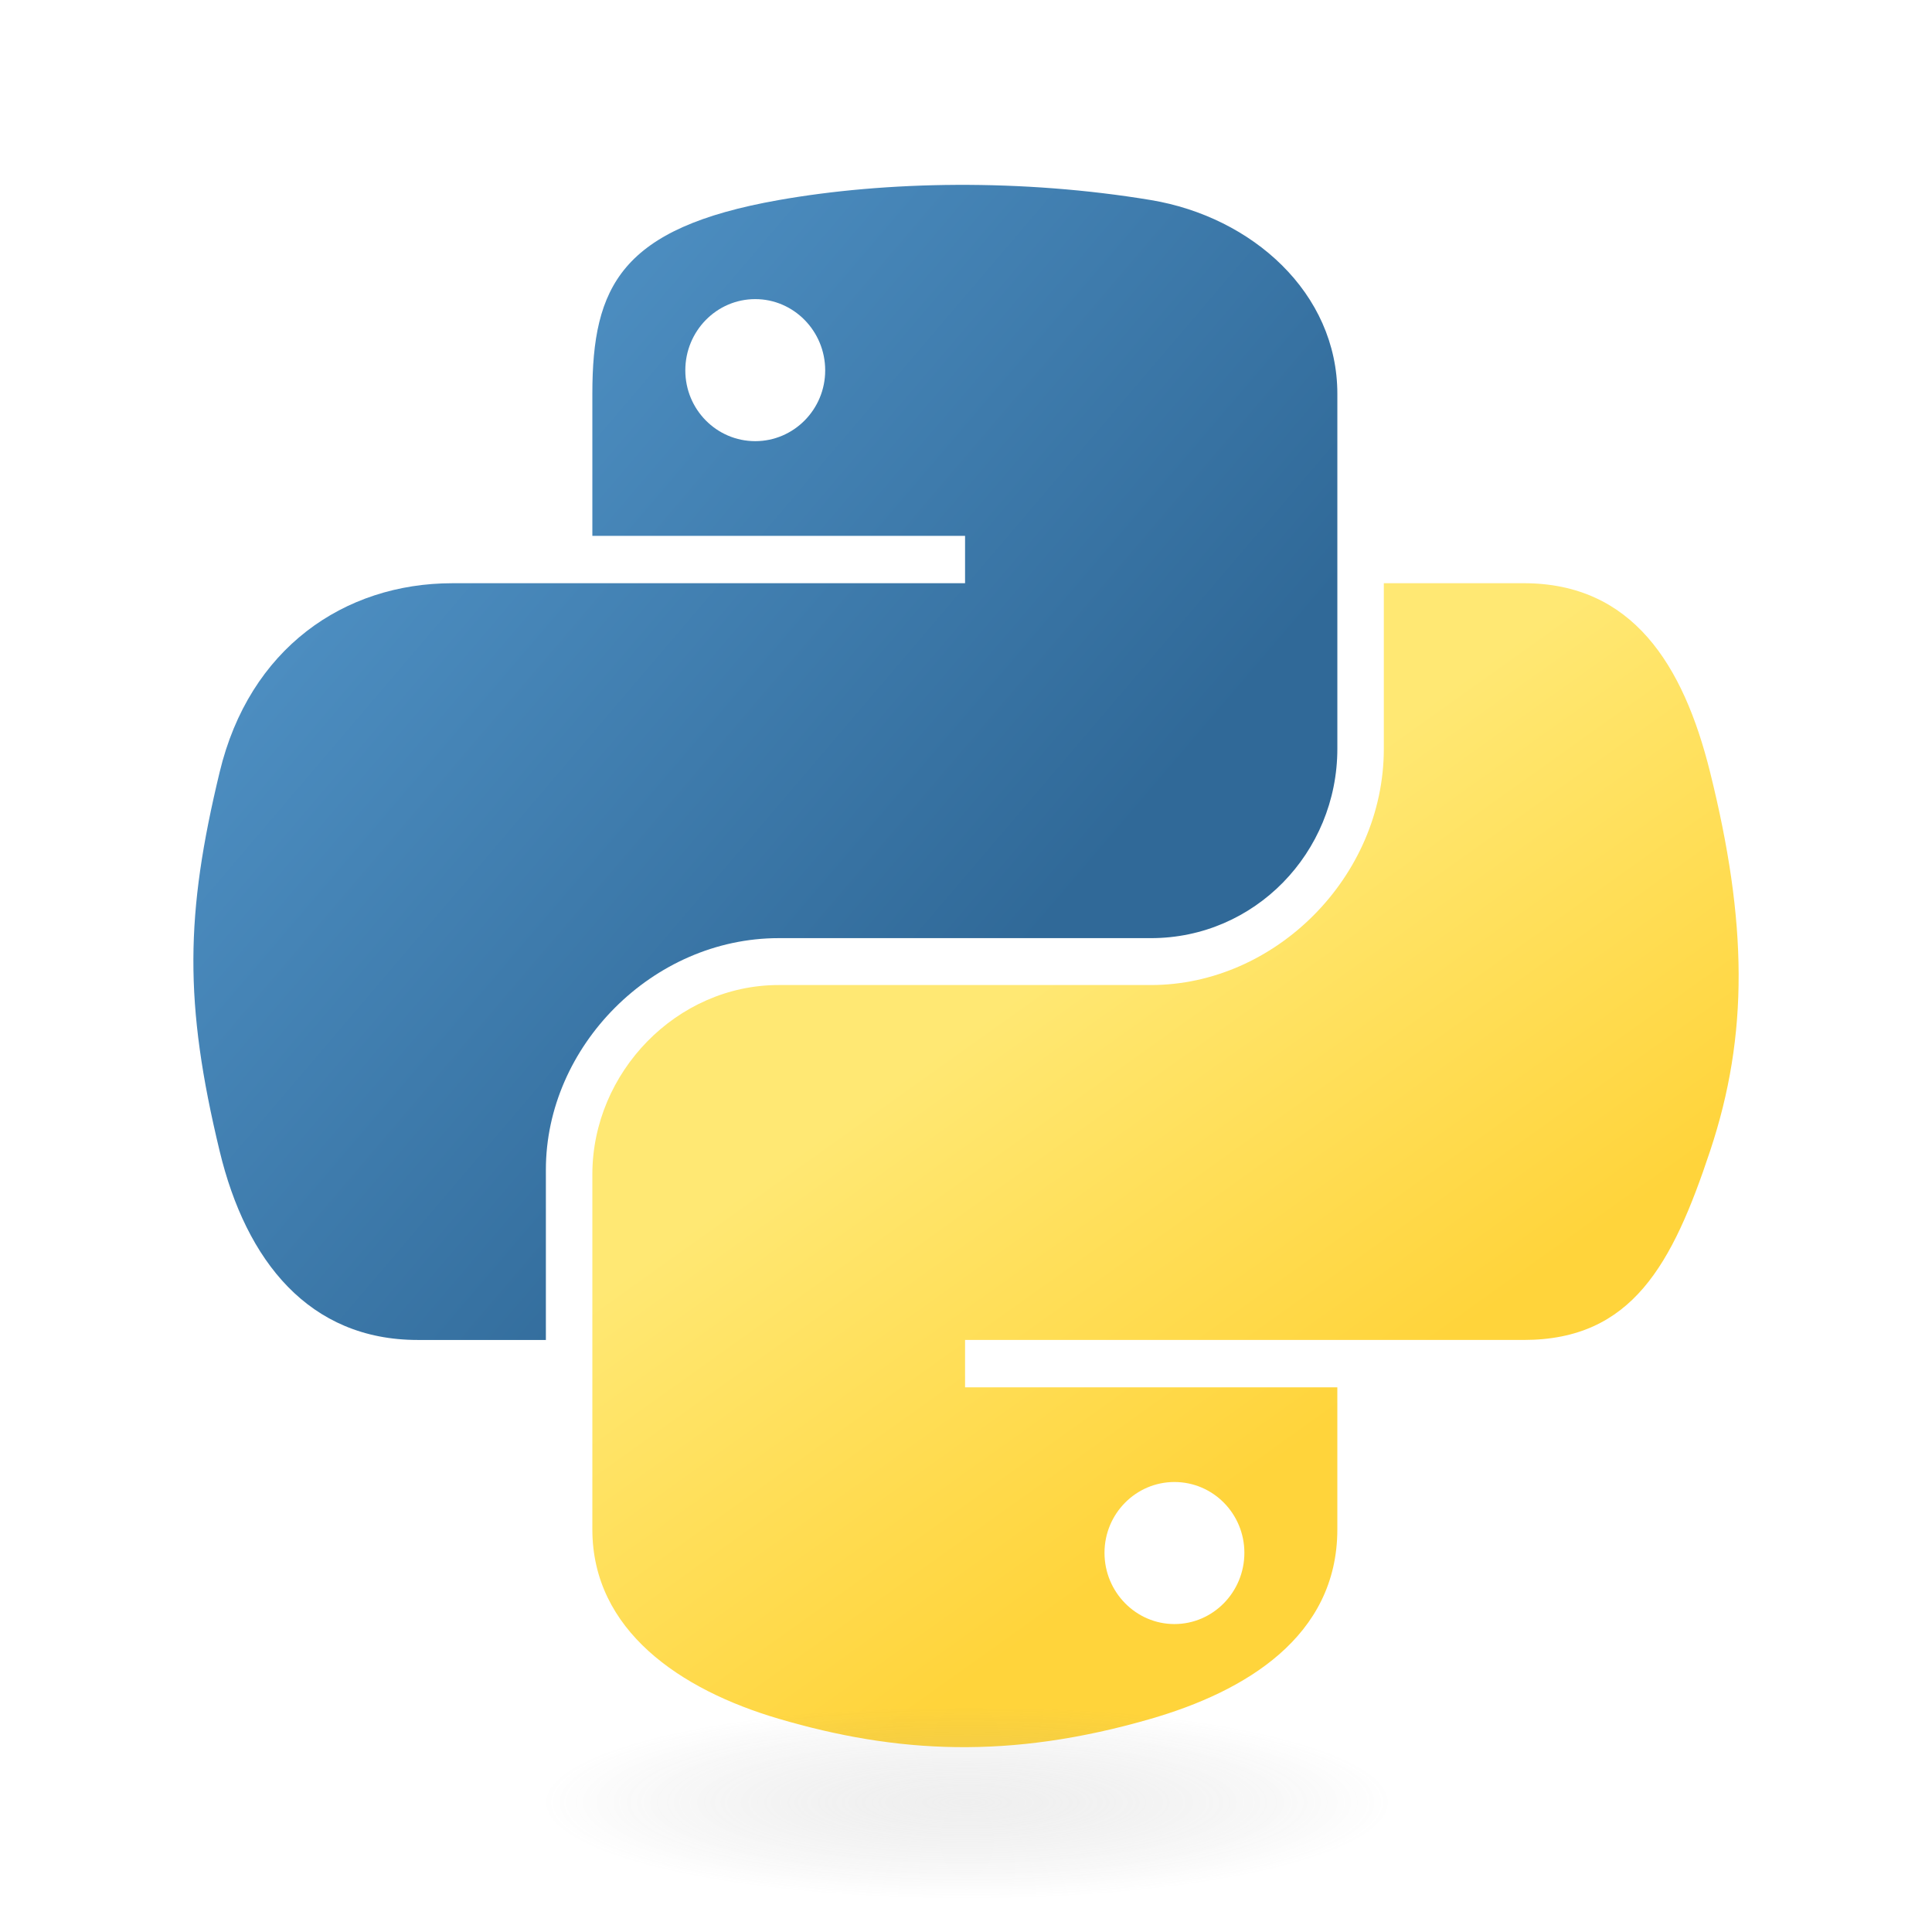
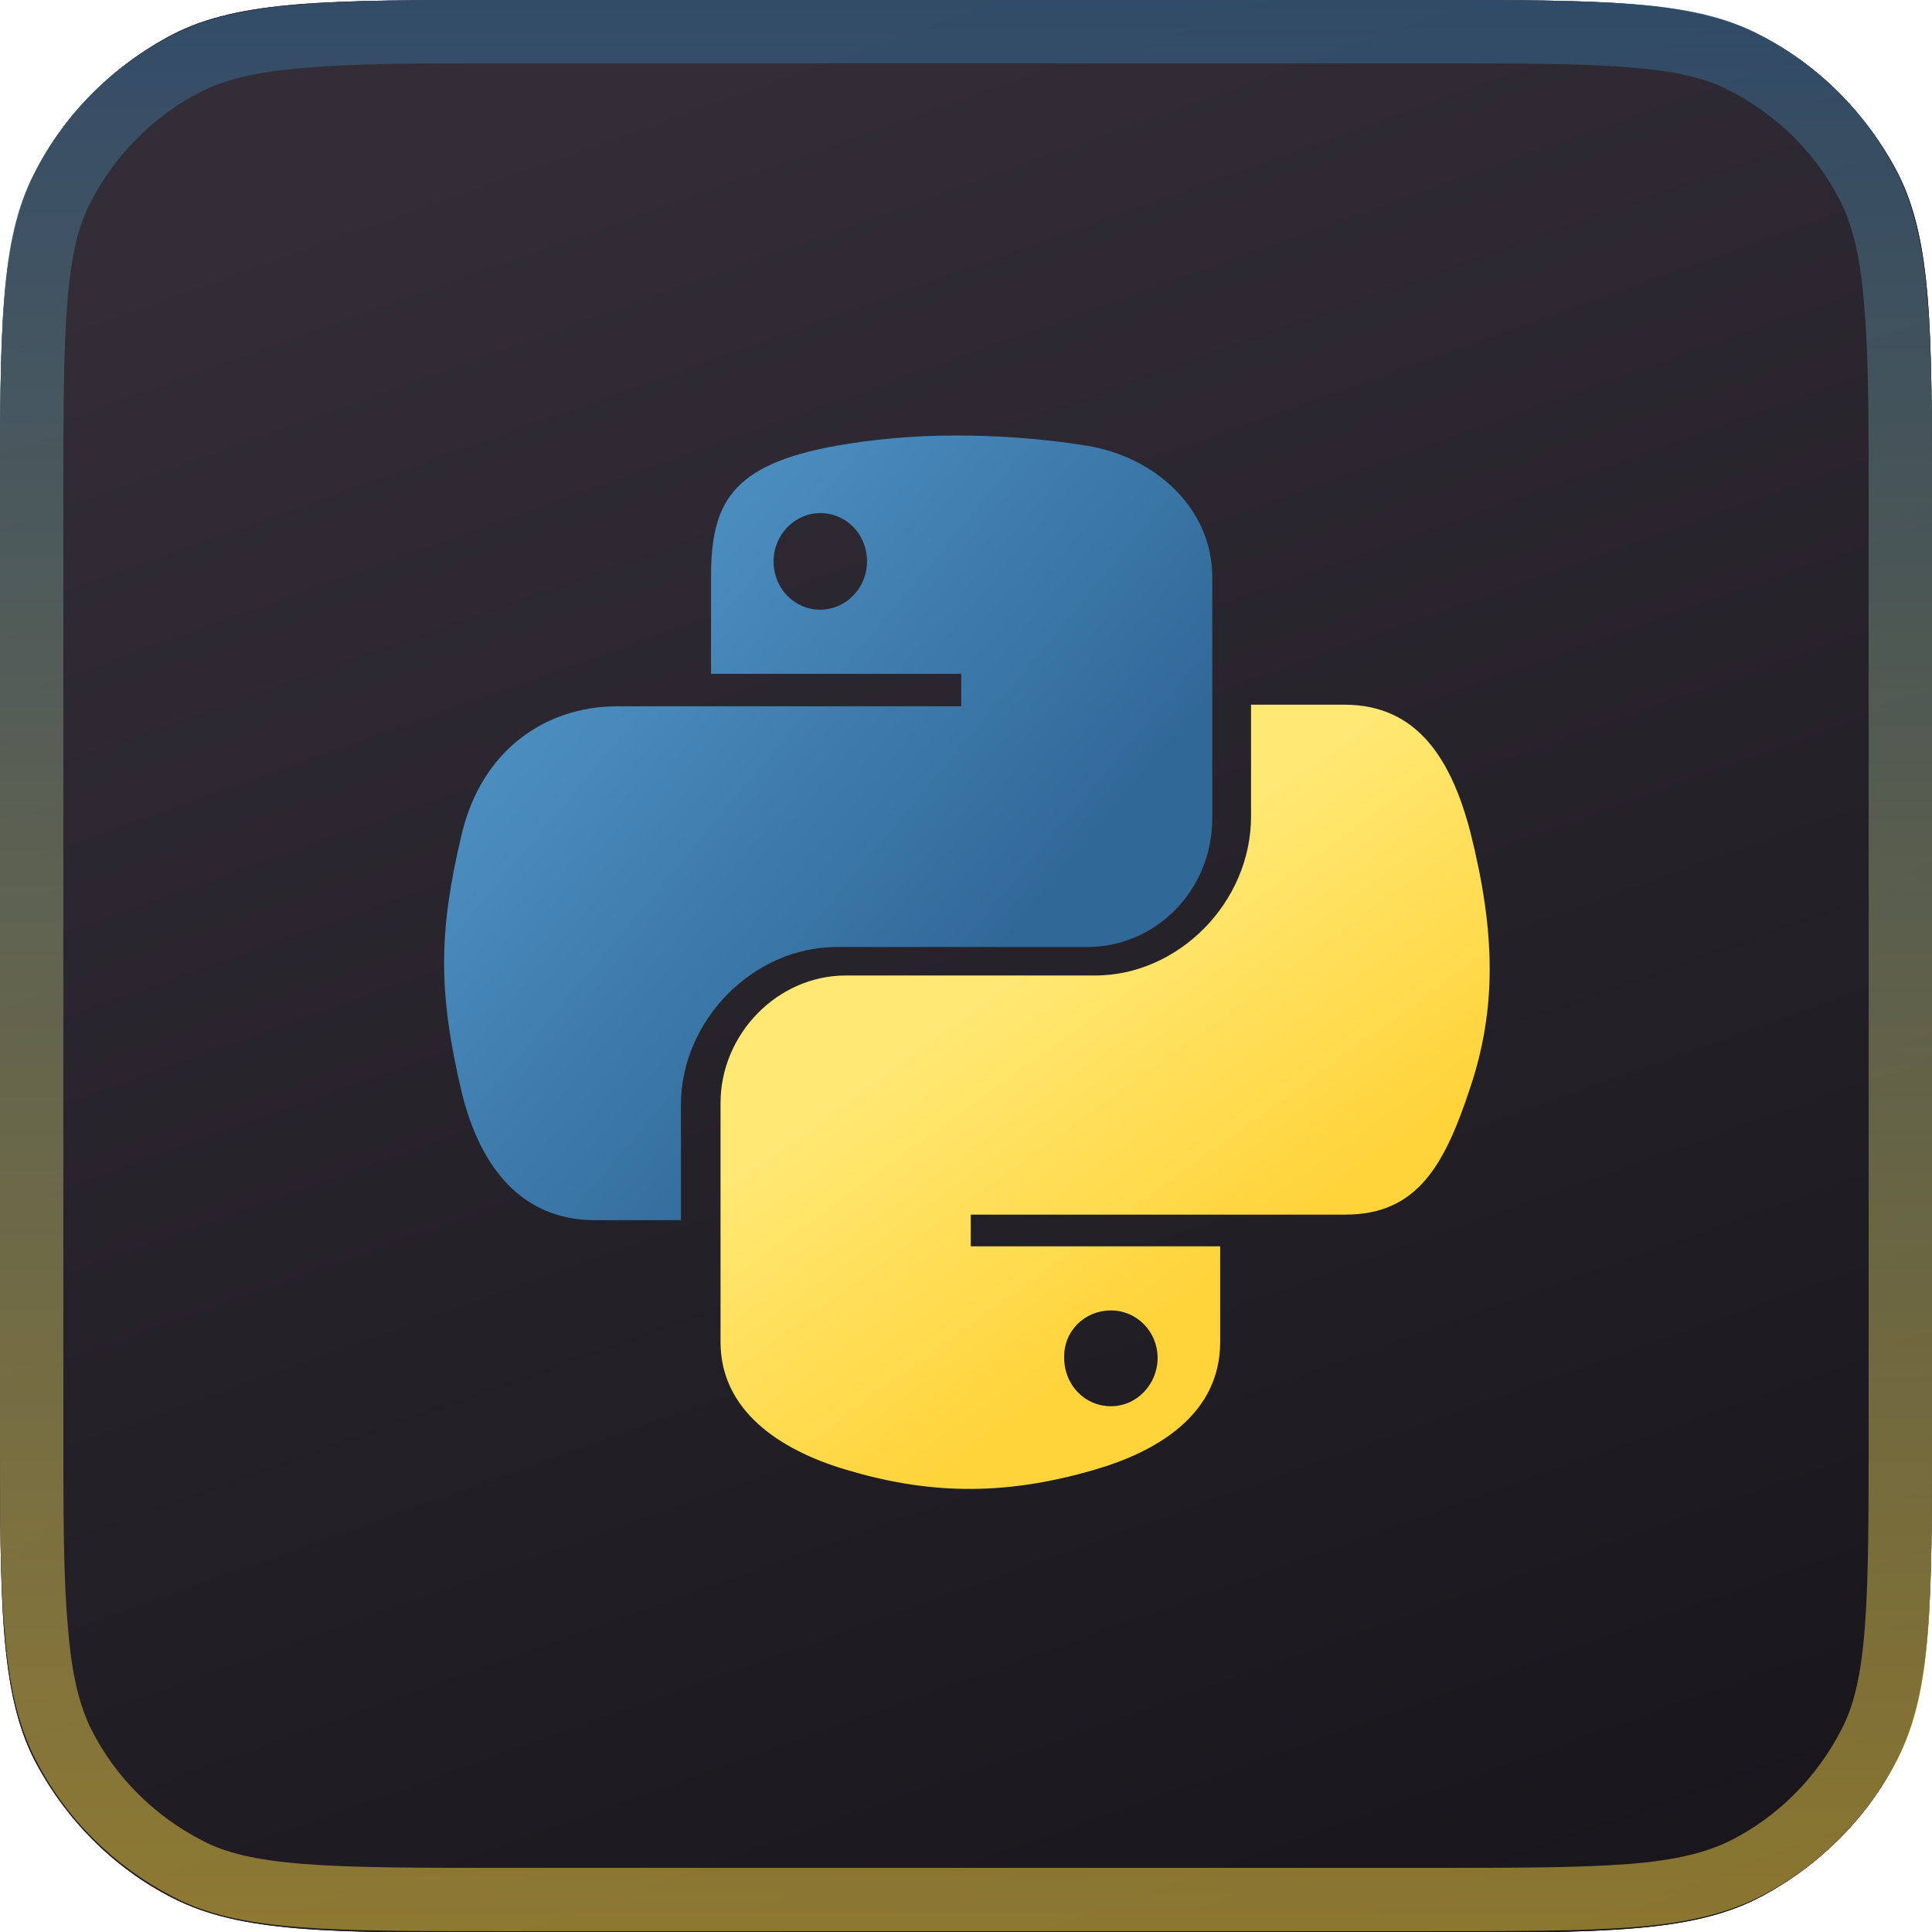
- <svg xmlns="http://www.w3.org/2000/svg" viewBox="0 0 128 128">
-   <linearGradient id="python-original-a" gradientUnits="userSpaceOnUse" x1="70.252" y1="1237.476" x2="170.659" y2="1151.089" gradientTransform="matrix(.563 0 0 -.568 -29.215 707.817)">
-     <stop offset="0" stop-color="#5A9FD4" />
-     <stop offset="1" stop-color="#306998" />
+ <svg xmlns="http://www.w3.org/2000/svg" version="1.1" id="Layer_1" x="0px" y="0px" viewBox="0 0 244 244" style="enable-background:new 0 0 244 244;" xml:space="preserve">
+   <style type="text/css">
+ 	.st0{fill:url(#SVGID_1_);}
+ 	.st1{fill:none;stroke:url(#SVGID_00000082348777481754326450000015427994232173862310_);stroke-width:8;stroke-opacity:0.5;}
+ 	.st2{fill:url(#SVGID_00000091016616510183009240000017749828964030345356_);}
+ 	.st3{fill:none;stroke:url(#SVGID_00000070119015869529900290000006706116266652959391_);stroke-width:8;stroke-opacity:0.5;}
+ 	.st4{fill:url(#SVGID_00000096765382014051182810000011810011414639351973_);}
+ 	.st5{fill:url(#SVGID_00000095313710964395602450000010806503557400669827_);}
+ </style>
+   <g>
+     <linearGradient id="SVGID_1_" gradientUnits="userSpaceOnUse" x1="82.151" y1="253.503" x2="170.919" y2="5.118" gradientTransform="matrix(1 0 0 -1 0 264)">
+       <stop offset="0" style="stop-color:#322D37" />
+       <stop offset="1" style="stop-color:#18151B" />
+     </linearGradient>
+     <path class="st0" d="M0,64c0-22.4,0-33.6,4.4-42.2c3.8-7.5,10-13.6,17.5-17.5C30.4,0,41.6,0,64,0h116c22.4,0,33.6,0,42.2,4.4   c7.5,3.8,13.6,10,17.5,17.5C244,30.4,244,41.6,244,64v116c0,22.4,0,33.6-4.4,42.2c-3.8,7.5-10,13.6-17.5,17.5   c-8.6,4.4-19.8,4.4-42.2,4.4H64c-22.4,0-33.6,0-42.2-4.4c-7.5-3.8-13.6-10-17.5-17.5C0,213.6,0,202.4,0,180V64z" />
+     <linearGradient id="SVGID_00000124162675930332197620000016241726587843035581_" gradientUnits="userSpaceOnUse" x1="122" y1="264" x2="122" y2="20" gradientTransform="matrix(1 0 0 -1 0 264)">
+       <stop offset="0" style="stop-color:#326B9B" />
+       <stop offset="1" style="stop-color:#FFD844" />
+     </linearGradient>
+     <path style="fill:none;stroke:url(#SVGID_00000124162675930332197620000016241726587843035581_);stroke-width:8;stroke-opacity:0.5;" d="   M240,64v116c0,11.3,0,19.5-0.5,25.9c-0.5,6.4-1.5,10.8-3.4,14.4c-3.5,6.8-9,12.3-15.7,15.7c-3.6,1.8-8,2.9-14.4,3.4   c-6.5,0.5-14.7,0.5-25.9,0.5H64c-11.3,0-19.5,0-25.9-0.5c-6.4-0.5-10.8-1.5-14.4-3.4c-6.8-3.5-12.3-9-15.7-15.7   c-1.8-3.6-2.9-8-3.4-14.4C4,199.5,4,191.3,4,180V64c0-11.3,0-19.5,0.5-25.9c0.5-6.4,1.5-10.8,3.4-14.4c3.5-6.8,9-12.3,15.7-15.7   c3.6-1.8,8-2.9,14.4-3.4C44.5,4,52.7,4,64,4h116c11.3,0,19.5,0,25.9,0.5c6.4,0.5,10.8,1.5,14.4,3.4c6.8,3.5,12.3,9,15.7,15.7   c1.8,3.6,2.9,8,3.4,14.4C240,44.5,240,52.7,240,64z" />
+   </g>
+   <g>
+     <linearGradient id="SVGID_00000008120540293061947520000000784292984534561422_" gradientUnits="userSpaceOnUse" x1="82.151" y1="253.503" x2="170.919" y2="5.118" gradientTransform="matrix(1 0 0 -1 0 264)">
+       <stop offset="0" style="stop-color:#322D37" />
+       <stop offset="1" style="stop-color:#18151B" />
+     </linearGradient>
+     <path style="fill:url(#SVGID_00000008120540293061947520000000784292984534561422_);" d="M0,64c0-22.4,0-33.6,4.4-42.2   c3.8-7.5,10-13.6,17.5-17.5C30.4,0,41.6,0,64,0h116c22.4,0,33.6,0,42.2,4.4c7.5,3.8,13.6,10,17.5,17.5C244,30.4,244,41.6,244,64   v116c0,22.4,0,33.6-4.4,42.2c-3.8,7.5-10,13.6-17.5,17.5c-8.6,4.4-19.8,4.4-42.2,4.4H64c-22.4,0-33.6,0-42.2-4.4   c-7.5-3.8-13.6-10-17.5-17.5C0,213.6,0,202.4,0,180V64z" />
+     <linearGradient id="SVGID_00000073682273225684349290000003613413137878336682_" gradientUnits="userSpaceOnUse" x1="122" y1="264" x2="122" y2="20" gradientTransform="matrix(1 0 0 -1 0 264)">
+       <stop offset="0" style="stop-color:#326B9B" />
+       <stop offset="1" style="stop-color:#FFD844" />
+     </linearGradient>
+     <path style="fill:none;stroke:url(#SVGID_00000073682273225684349290000003613413137878336682_);stroke-width:8;stroke-opacity:0.5;" d="   M240,64v116c0,11.3,0,19.5-0.5,25.9c-0.5,6.4-1.5,10.8-3.4,14.4c-3.5,6.8-9,12.3-15.7,15.7c-3.6,1.8-8,2.9-14.4,3.4   c-6.5,0.5-14.7,0.5-25.9,0.5H64c-11.3,0-19.5,0-25.9-0.5c-6.4-0.5-10.8-1.5-14.4-3.4c-6.8-3.5-12.3-9-15.7-15.7   c-1.8-3.6-2.9-8-3.4-14.4C4,199.5,4,191.3,4,180V64c0-11.3,0-19.5,0.5-25.9c0.5-6.4,1.5-10.8,3.4-14.4c3.5-6.8,9-12.3,15.7-15.7   c3.6-1.8,8-2.9,14.4-3.4C44.5,4,52.7,4,64,4h116c11.3,0,19.5,0,25.9,0.5c6.4,0.5,10.8,1.5,14.4,3.4c6.8,3.5,12.3,9,15.7,15.7   c1.8,3.6,2.9,8,3.4,14.4C240,44.5,240,52.7,240,64z" />
+   </g>
+   <linearGradient id="SVGID_00000183954808812188761430000002705061799858254735_" gradientUnits="userSpaceOnUse" x1="51.548" y1="203.983" x2="125.244" y2="142.365" gradientTransform="matrix(1 0 0 -1 0 264)">
+     <stop offset="0" style="stop-color:#5A9FD4" />
+     <stop offset="1" style="stop-color:#306998" />
  </linearGradient>
-   <linearGradient id="python-original-b" gradientUnits="userSpaceOnUse" x1="209.474" y1="1098.811" x2="173.62" y2="1149.537" gradientTransform="matrix(.563 0 0 -.568 -29.215 707.817)">
-     <stop offset="0" stop-color="#FFD43B" />
-     <stop offset="1" stop-color="#FFE873" />
+   <path style="fill:url(#SVGID_00000183954808812188761430000002705061799858254735_);" d="M120.7,55c-5.4,0-10.6,0.5-15.1,1.3  c-13.4,2.4-15.8,7.4-15.8,16.6v12.2h31.6v4.1H78c-9.2,0-17.2,5.6-19.7,16.2c-2.9,12.2-3,19.8,0,32.5c2.3,9.5,7.6,16.2,16.8,16.2  h10.9v-14.6c0-10.5,9-19.9,19.7-19.9h31.6c8.8,0,15.8-7.3,15.8-16.2V72.9c0-8.7-7.2-15.2-15.8-16.6C131.8,55.4,126.1,55,120.7,55z   M103.6,64.8c3.3,0,5.9,2.7,5.9,6.1c0,3.4-2.7,6.1-5.9,6.1c-3.3,0-5.9-2.7-5.9-6.1C97.7,67.5,100.4,64.8,103.6,64.8z" />
+   <linearGradient id="SVGID_00000092417288261050309890000003873214341587821185_" gradientUnits="userSpaceOnUse" x1="154.506" y1="104.26" x2="128.072" y2="140.808" gradientTransform="matrix(1 0 0 -1 0 264)">
+     <stop offset="0" style="stop-color:#FFD43B" />
+     <stop offset="1" style="stop-color:#FFE873" />
  </linearGradient>
-   <path fill="url(#python-original-a)" d="M63.391 1.988c-4.222.02-8.252.379-11.8 1.007-10.45 1.846-12.346 5.71-12.346 12.837v9.411h24.693v3.137H29.977c-7.176 0-13.46 4.313-15.426 12.521-2.268 9.405-2.368 15.275 0 25.096 1.755 7.311 5.947 12.519 13.124 12.519h8.491V67.234c0-8.151 7.051-15.34 15.426-15.34h24.665c6.866 0 12.346-5.654 12.346-12.548V15.833c0-6.693-5.646-11.72-12.346-12.837-4.244-.706-8.645-1.027-12.866-1.008zM50.037 9.557c2.55 0 4.634 2.117 4.634 4.721 0 2.593-2.083 4.69-4.634 4.69-2.56 0-4.633-2.097-4.633-4.69-.001-2.604 2.073-4.721 4.633-4.721z" transform="translate(0 10.26)" />
-   <path fill="url(#python-original-b)" d="M91.682 28.38v10.966c0 8.5-7.208 15.655-15.426 15.655H51.591c-6.756 0-12.346 5.783-12.346 12.549v23.515c0 6.691 5.818 10.628 12.346 12.547 7.816 2.297 15.312 2.713 24.665 0 6.216-1.801 12.346-5.423 12.346-12.547v-9.412H63.938v-3.138h37.012c7.176 0 9.852-5.005 12.348-12.519 2.578-7.735 2.467-15.174 0-25.096-1.774-7.145-5.161-12.521-12.348-12.521h-9.268zM77.809 87.927c2.561 0 4.634 2.097 4.634 4.692 0 2.602-2.074 4.719-4.634 4.719-2.55 0-4.633-2.117-4.633-4.719 0-2.595 2.083-4.692 4.633-4.692z" transform="translate(0 10.26)" />
-   <radialGradient id="python-original-c" cx="1825.678" cy="444.45" r="26.743" gradientTransform="matrix(0 -.24 -1.055 0 532.979 557.576)" gradientUnits="userSpaceOnUse">
-     <stop offset="0" stop-color="#B8B8B8" stop-opacity=".498" />
-     <stop offset="1" stop-color="#7F7F7F" stop-opacity="0" />
-   </radialGradient>
-   <path opacity=".444" fill="url(#python-original-c)" d="M97.309 119.597c0 3.543-14.816 6.416-33.091 6.416-18.276 0-33.092-2.873-33.092-6.416 0-3.544 14.815-6.417 33.092-6.417 18.275 0 33.091 2.872 33.091 6.417z" />
+   <path style="fill:url(#SVGID_00000092417288261050309890000003873214341587821185_);" d="M158,89v14.1c0,10.9-9.2,20.1-19.7,20.1  h-31.5c-8.6,0-15.8,7.4-15.8,16.1v30.2c0,8.6,7.4,13.6,15.8,16.1c10,3,19.6,3.5,31.5,0c7.9-2.3,15.8-7,15.8-16.1v-12.1h-31.5v-4  h47.3c9.2,0,12.6-6.4,15.8-16.1c3.3-9.9,3.2-19.5,0-32.2C183.3,95.9,179,89,169.8,89H158L158,89z M140.3,165.5c3.3,0,5.9,2.7,5.9,6  c0,3.3-2.6,6.1-5.9,6.1c-3.3,0-5.9-2.7-5.9-6.1C134.3,168.1,137,165.5,140.3,165.5z" />
</svg>
